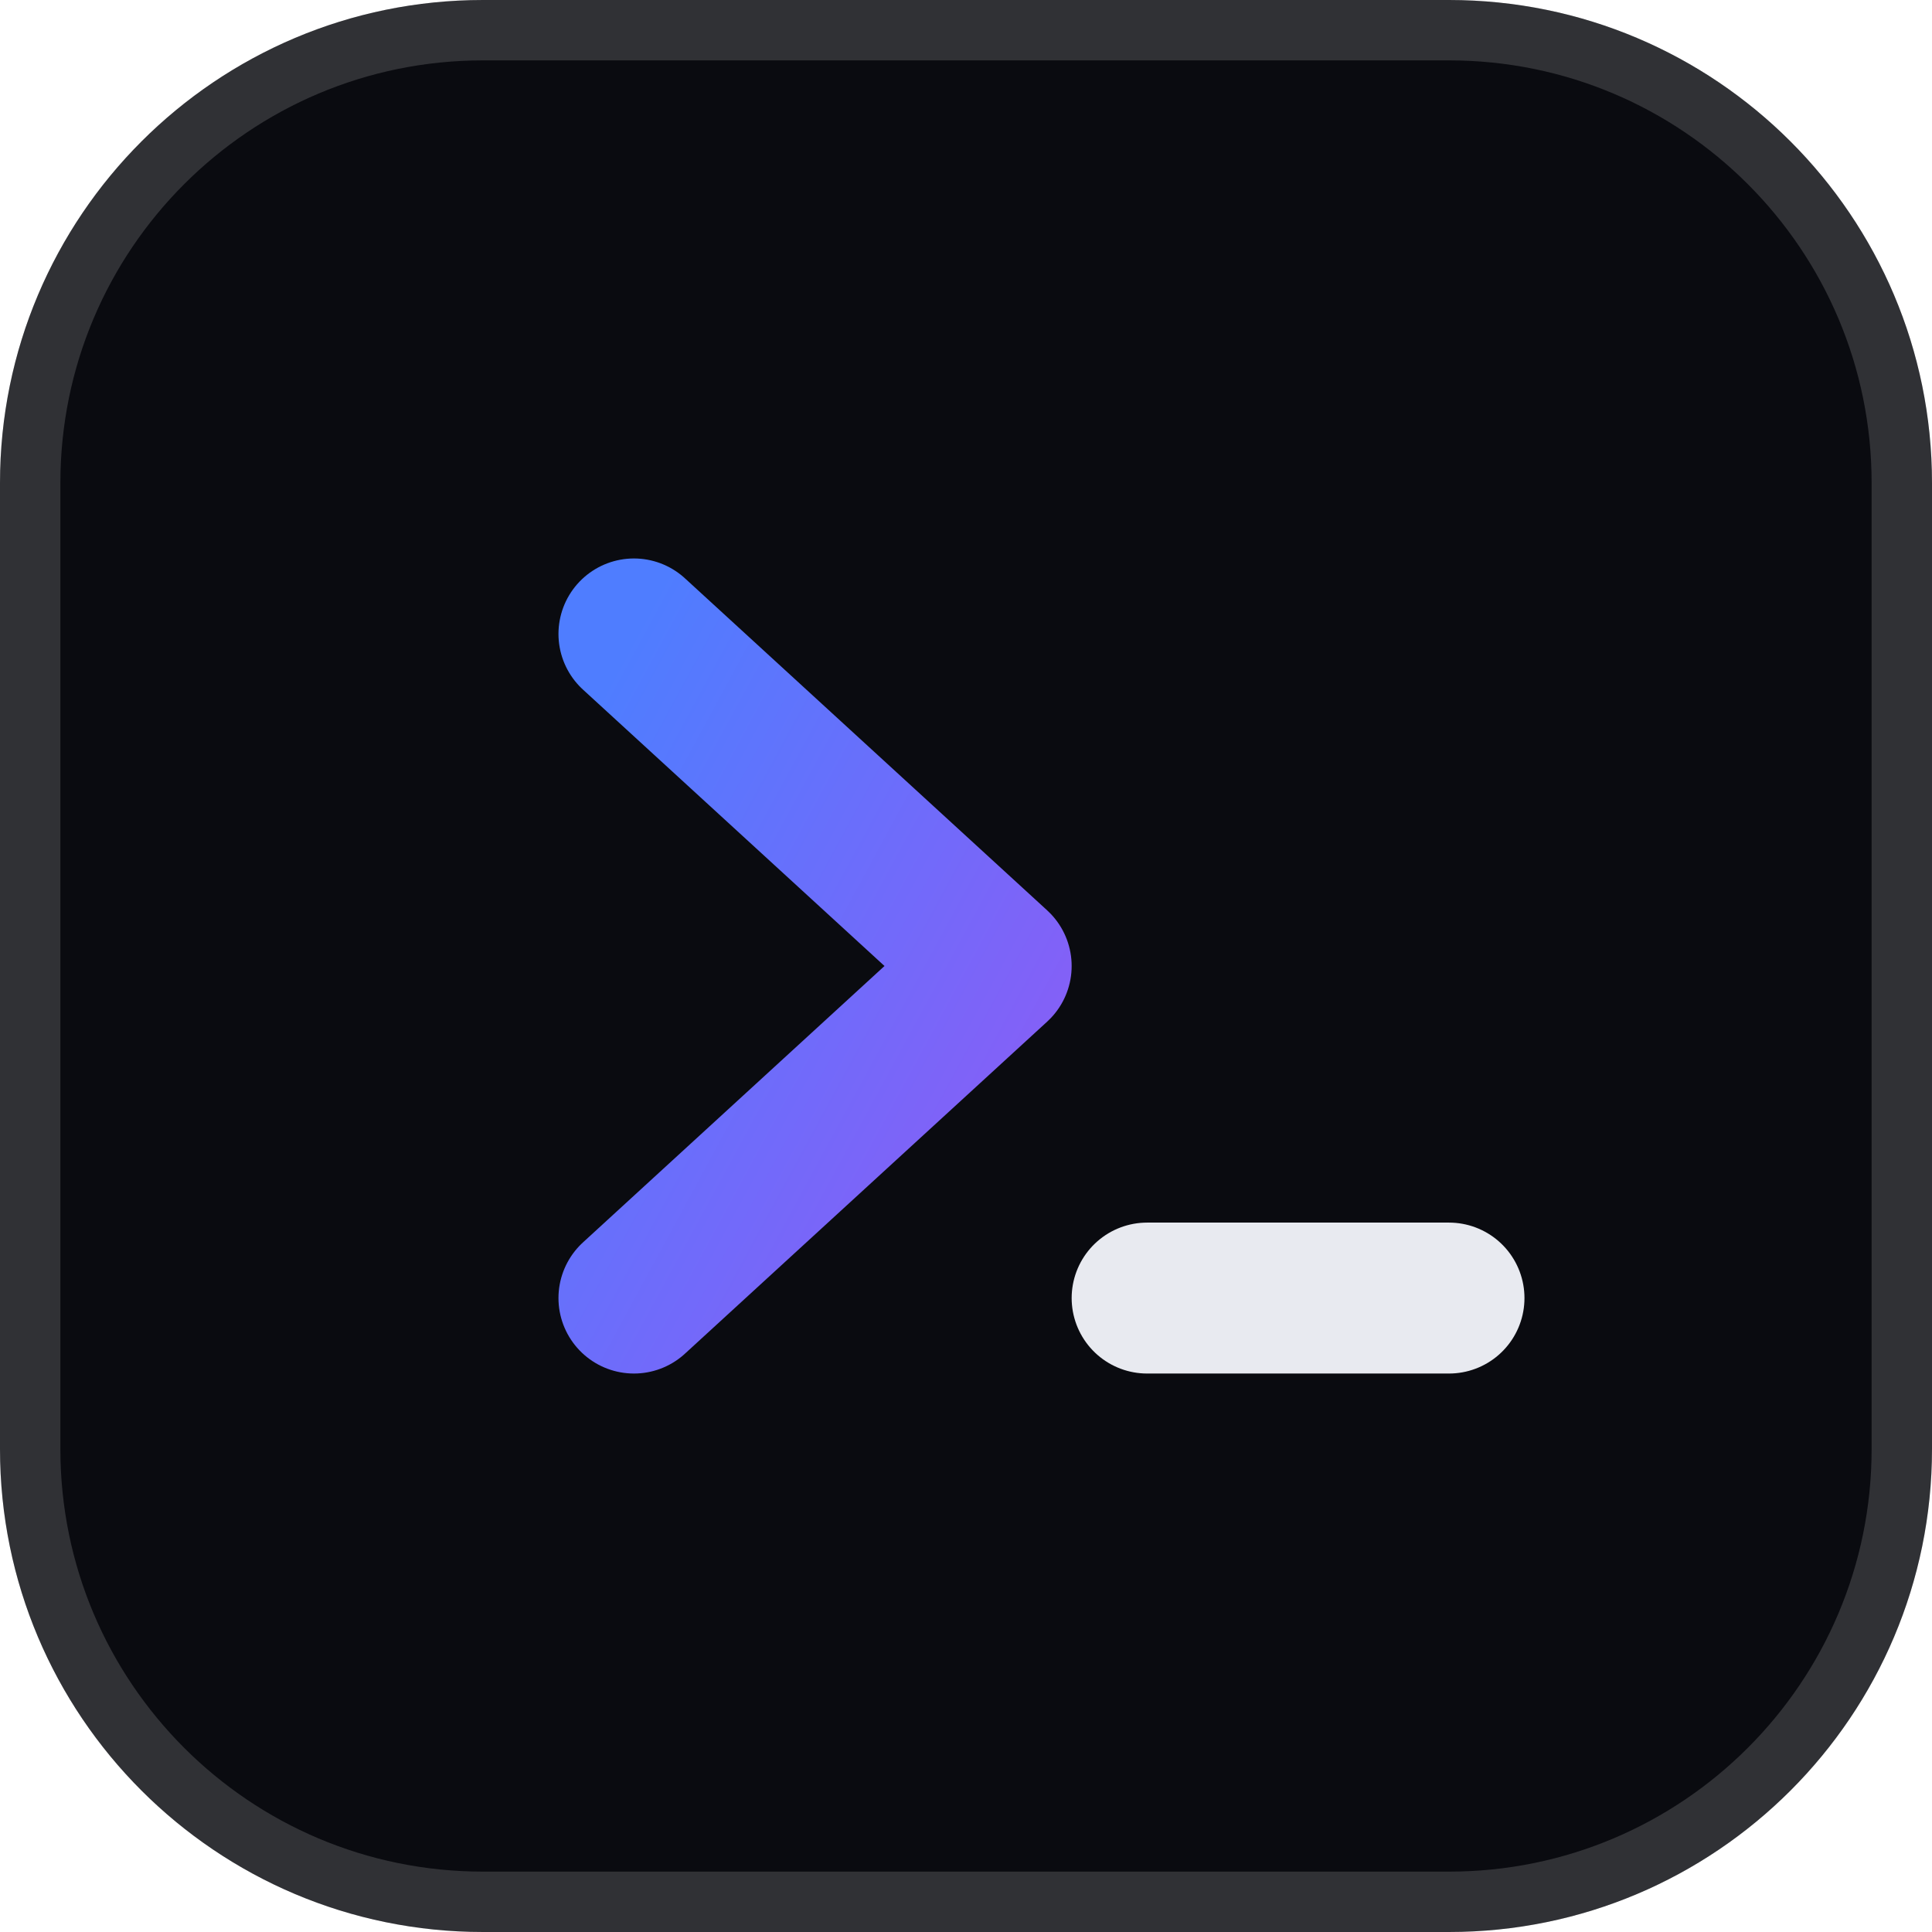
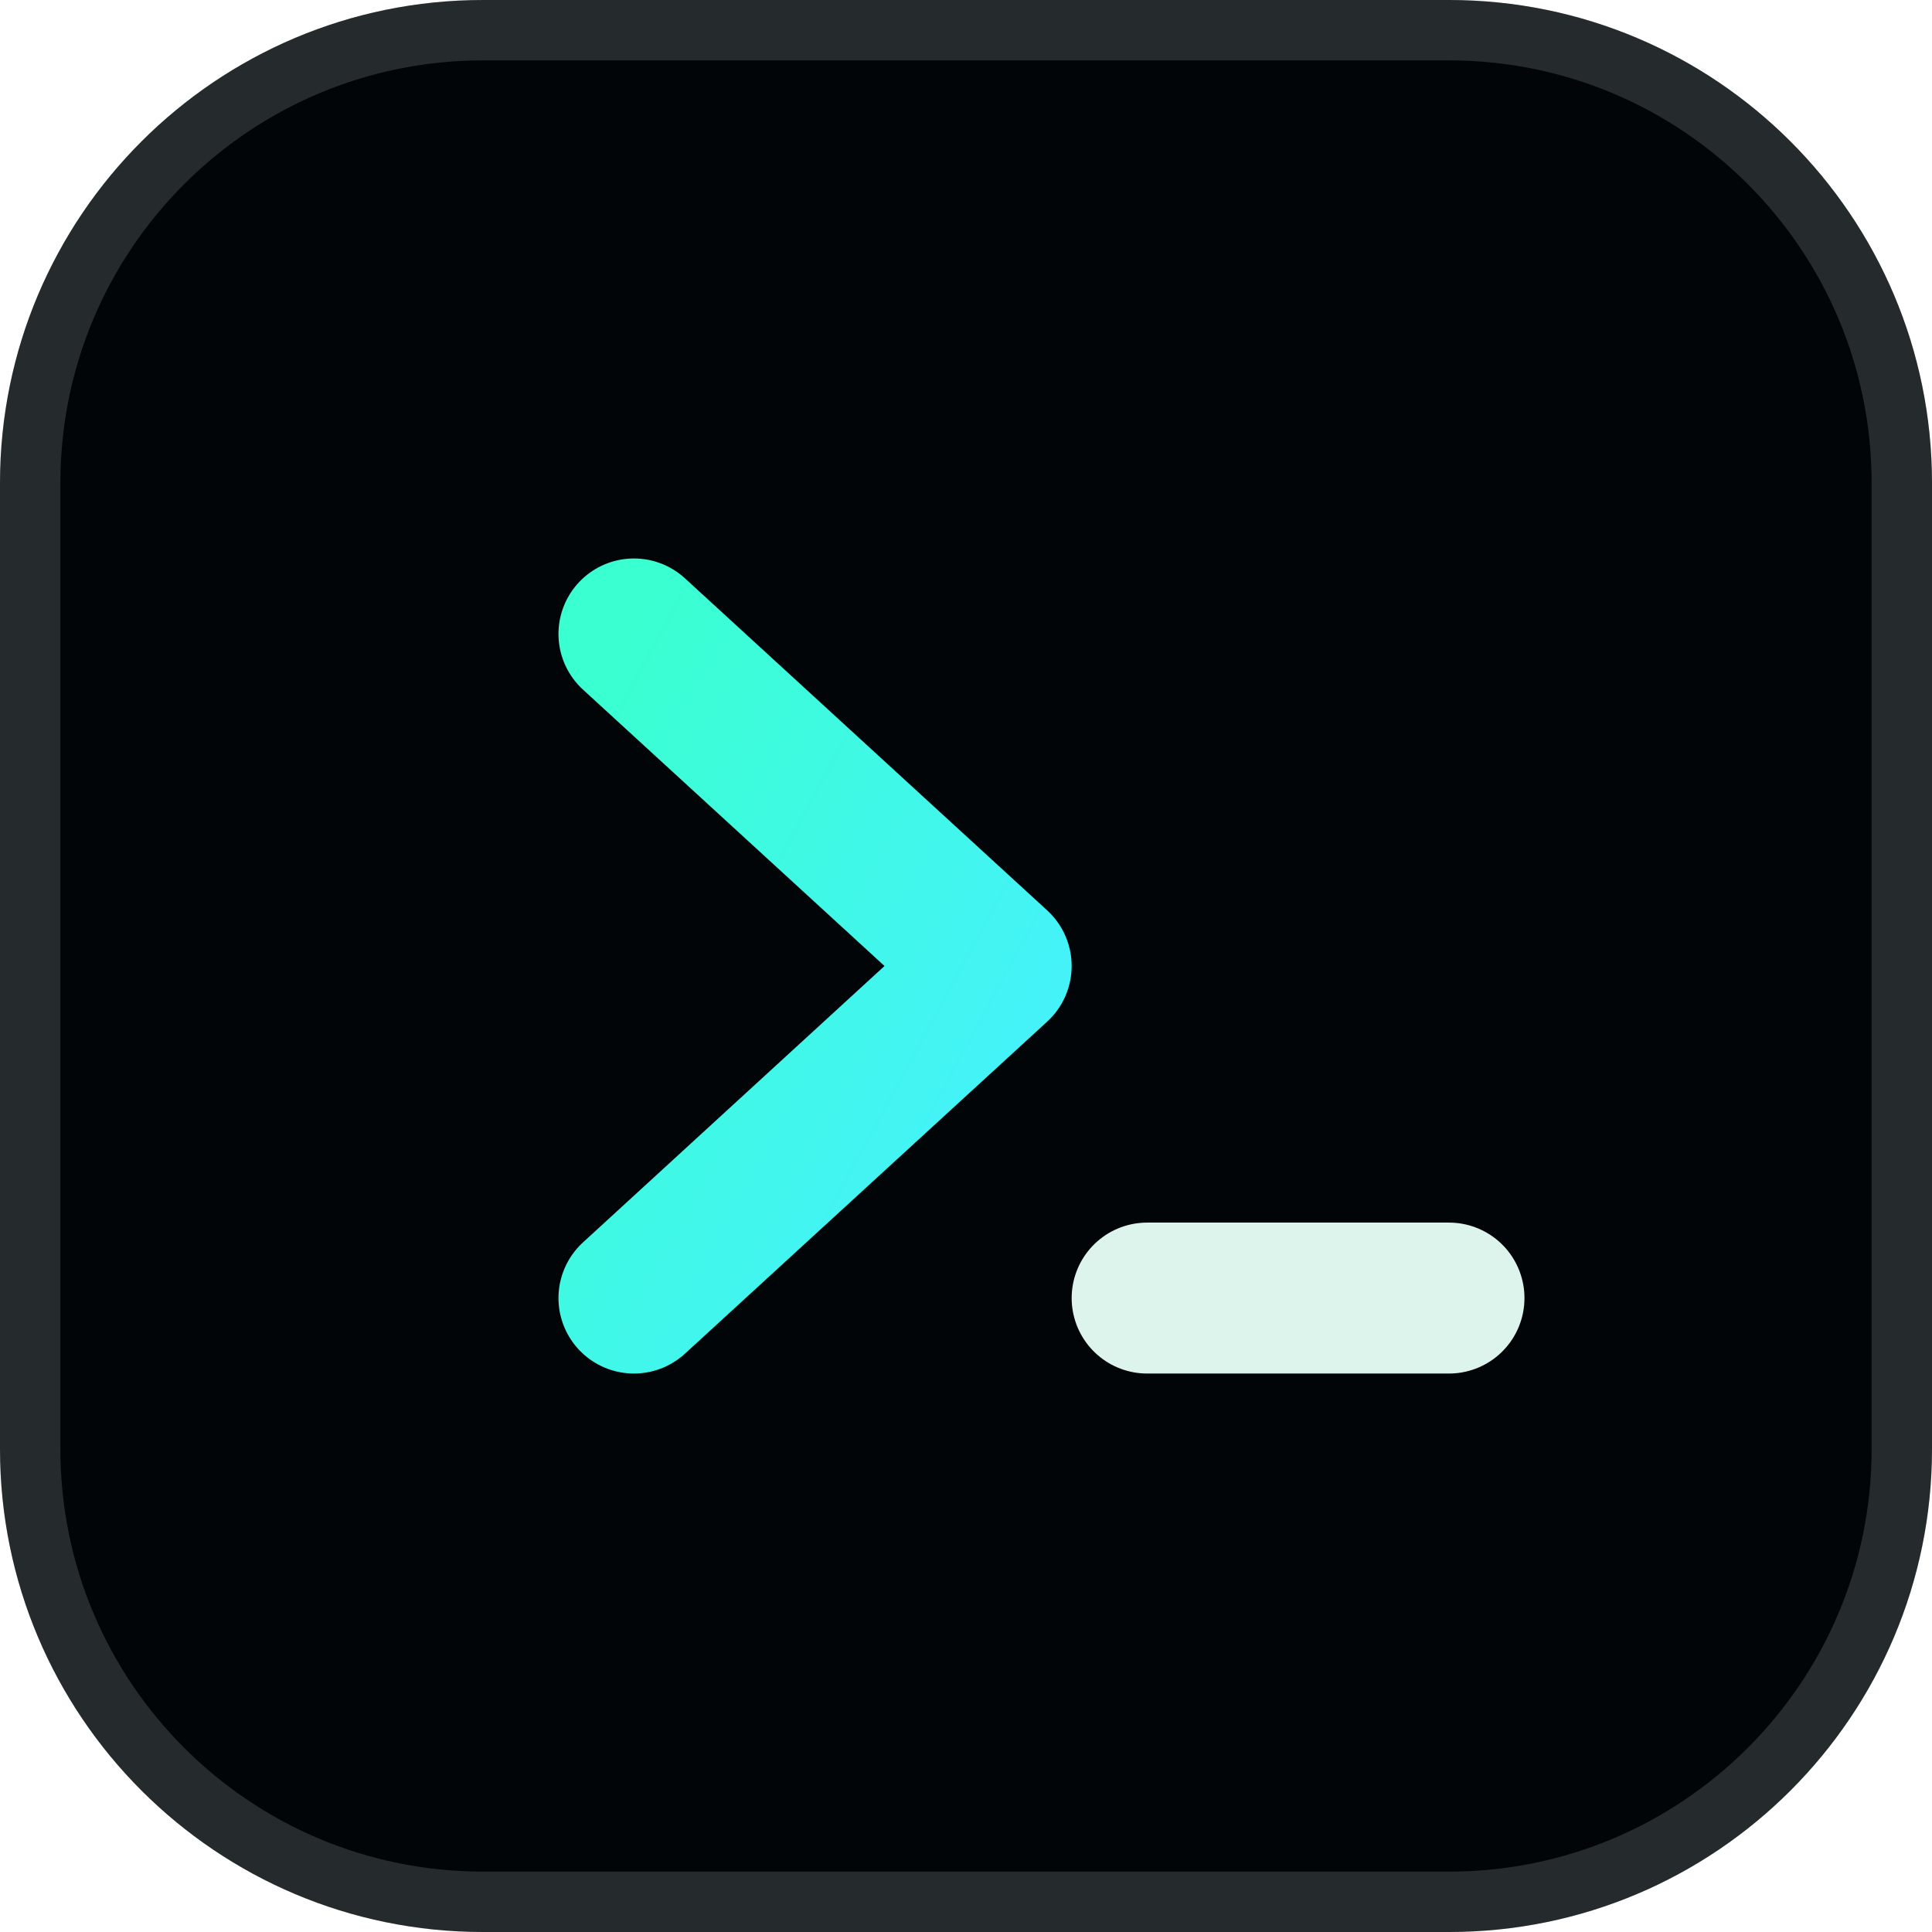
<svg xmlns="http://www.w3.org/2000/svg" viewBox="0 0 32 32">
  <defs>
    <linearGradient id="g" x1="0" y1="0" x2="1" y2="1">
-       <stop offset="0" stop-color="#4f7dff" />
-       <stop offset="1" stop-color="#8b5cf6" />
+       <stop offset="0" stop-color="#3affd1" />
+       <stop offset="1" stop-color="#46f0ff" />
    </linearGradient>
  </defs>
-   <rect width="32" height="32" rx="8" fill="#0a0b10" />
-   <rect x="0.5" y="0.5" width="31" height="31" rx="7.5" fill="none" stroke="rgba(255,255,255,0.16)" />
+   <rect width="32" height="32" rx="8" fill="#020508" />
+   <rect x="0.5" y="0.5" width="31" height="31" rx="7.5" fill="none" stroke="rgba(220,244,236,0.16)" />
  <path d="M10.5 10.5 L16.5 16 L10.5 21.5" fill="none" stroke="url(#g)" stroke-width="2.5" stroke-linecap="round" stroke-linejoin="round" />
-   <line x1="19" y1="21.5" x2="24" y2="21.5" stroke="#e8eaf0" stroke-width="2.5" stroke-linecap="round" />
+   <line x1="19" y1="21.5" x2="24" y2="21.5" stroke="#dcf4ec" stroke-width="2.5" stroke-linecap="round" />
</svg>
